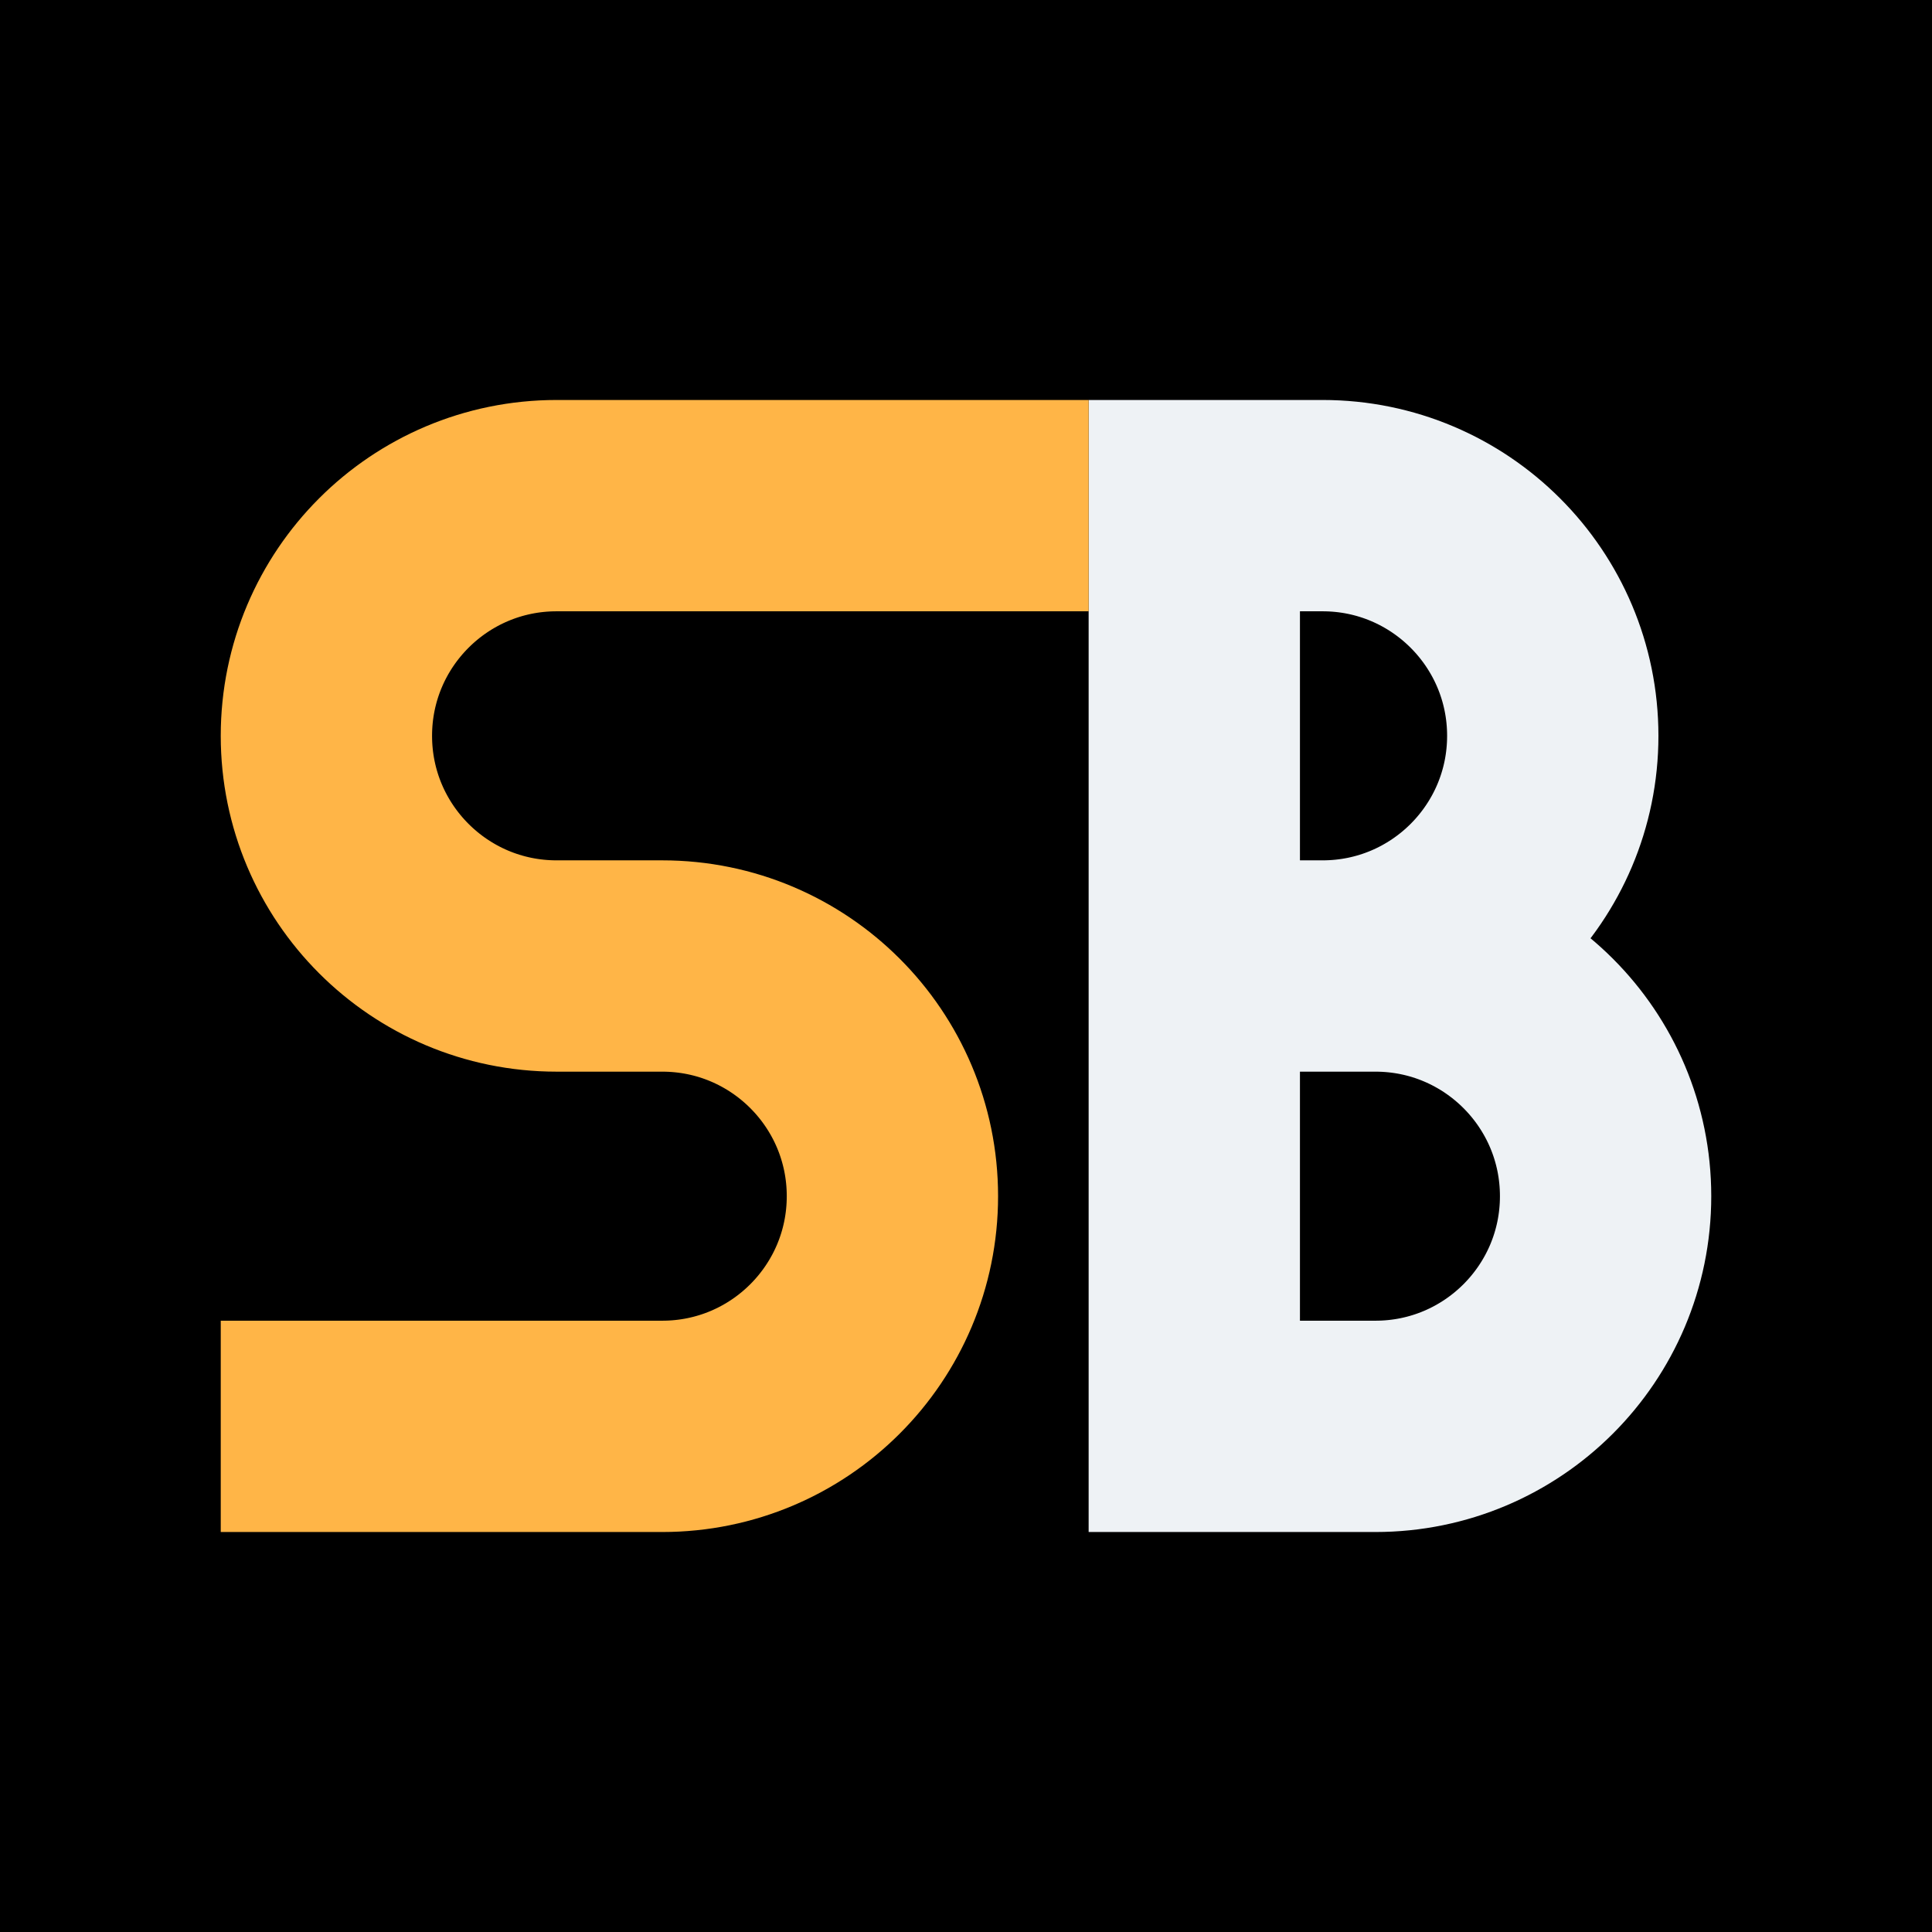
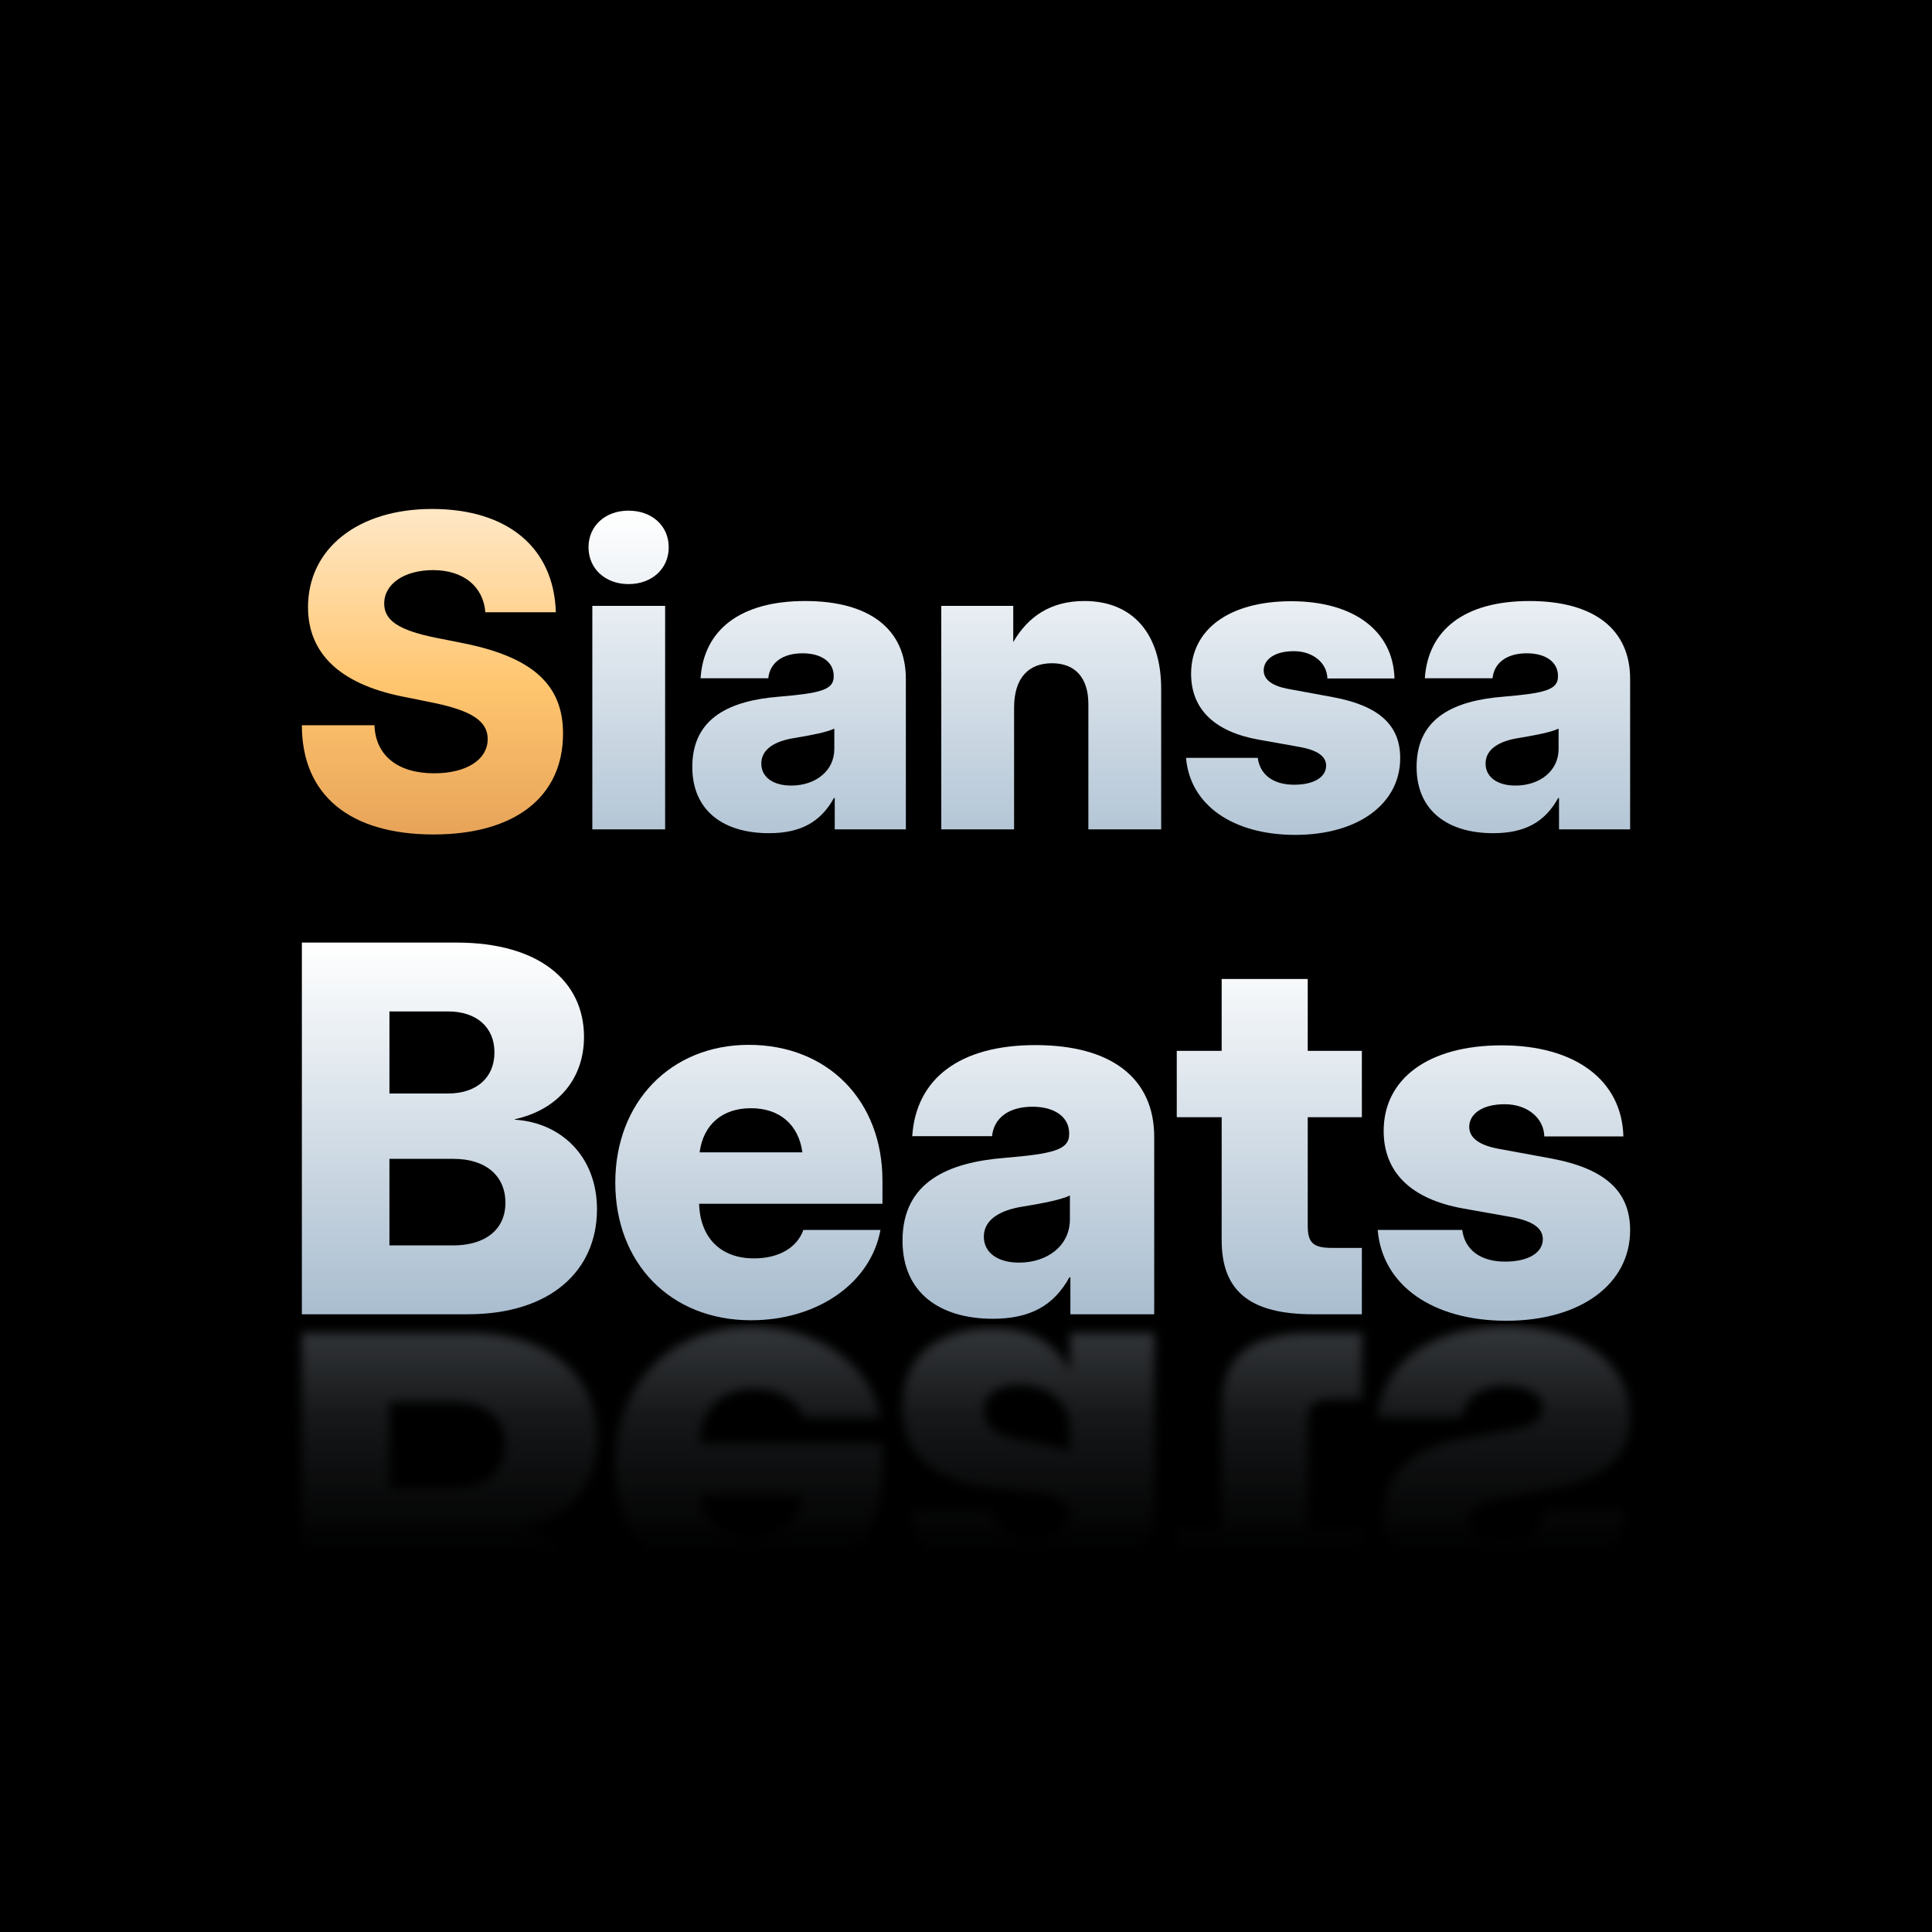
<svg xmlns="http://www.w3.org/2000/svg" viewBox="0 0 512 512" width="512" height="512" role="img" aria-label="Siansa Beats">
+   <defs>
+     <linearGradient id="amber" gradientUnits="userSpaceOnUse" x1="0" y1="136.2" x2="0" y2="219.8">
+       <stop offset="0" stop-color="#FFE7C4" />
+       <stop offset="0.55" stop-color="#FFC56E" />
+       <stop offset="1" stop-color="#E8A55A" />
+     </linearGradient>
+     <linearGradient id="frost1" gradientUnits="userSpaceOnUse" x1="0" y1="136.2" x2="0" y2="219.8">
+       <stop offset="0" stop-color="#FFFFFF" />
+       <stop offset="1" stop-color="#B4C6D6" />
+     </linearGradient>
+     <linearGradient id="frost2" gradientUnits="userSpaceOnUse" x1="0" y1="249.8" x2="0" y2="348.3">
+       <stop offset="0" stop-color="#FFFFFF" />
+       <stop offset="1" stop-color="#A9BDCF" />
+     </linearGradient>
+     <linearGradient id="fade" gradientUnits="userSpaceOnUse" x1="0" y1="350.8" x2="0" y2="411.9">
+       <stop offset="0" stop-color="#FFF" stop-opacity="0.26" />
+       <stop offset="0.4" stop-color="#FFF" stop-opacity="0.109" />
+       <stop offset="1" stop-color="#FFF" stop-opacity="0" />
+     </linearGradient>
+     <mask id="below" maskUnits="userSpaceOnUse" x="0" y="350.8" width="512" height="63.1">
+       <rect x="0" y="350.8" width="512" height="61.1" fill="url(#fade)" />
+     </mask>
+     <filter id="soft" x="-5%" y="-20%" width="110%" height="140%">
+       <feGaussianBlur stdDeviation="1.3" />
+     </filter>
+   </defs>
  <rect width="512" height="512" fill="#000000" />
-   <path d="M316.5,106.0V406.0M316.5,134.0H350.5A61.0,61.0 0 0 1 350.5,256.0H316.5M316.5,256.0H364.5A61.0,61.0 0 0 1 364.5,378.0H316.5" fill="none" stroke="#EEF2F5" stroke-width="56" stroke-linejoin="miter" />
-   <path d="M288.5,134.0H147.5A61.0,61.0 0 0 0 147.5,256.0H175.5A61.0,61.0 0 0 1 175.5,378.0H58.5" fill="none" stroke="#FFB547" stroke-width="56" stroke-linecap="butt" />
+   <g mask="url(#below)">
+     <g filter="url(#soft)" transform="translate(0,701.6) scale(1,-1)">
+       <path d="M80.0 348.293H123.961C145.843 348.293 158.205 336.79 158.205 320.462C158.205 306.513 148.751 297.523 136.455 296.729V296.597C147.561 294.151 154.767 286.152 154.767 274.782C154.767 260.04 142.868 249.793 120.986 249.793H80.0ZM103.204 330.047V307.108H120.193C128.721 307.108 133.943 311.603 133.943 318.743C133.943 325.816 128.655 330.047 120.061 330.047ZM103.204 289.788V268.039H118.739C126.341 268.039 131.035 272.27 131.035 278.88C131.035 285.557 126.341 289.788 118.739 289.788Z" fill="#C9D6E2" />
+       <path d="M199.021 349.879C216.671 349.879 230.752 340.029 233.33 325.949H212.903C211.251 330.576 206.491 333.485 199.814 333.485C190.823 333.485 185.535 327.866 185.27 319.007H233.859V312.859C233.859 291.705 219.382 276.897 198.426 276.897C177.734 276.897 163.058 292.102 163.058 313.388C163.058 334.675 177.602 349.879 199.021 349.879ZM185.403 305.389C186.394 298.051 191.352 293.688 199.021 293.688C206.623 293.688 211.647 298.051 212.639 305.389Z" fill="#C9D6E2" />
+       <path d="M263.107 349.483C272.956 349.483 279.237 346.045 283.401 338.509H283.666V348.293H305.878V301.291C305.878 285.888 294.706 276.963 274.411 276.963C254.182 276.963 242.746 285.954 241.754 301.092H262.908C263.371 296.333 267.271 293.292 273.618 293.292C279.633 293.292 283.335 296.134 283.335 300.299V300.63C283.335 304.794 278.774 305.786 266.28 306.844C251.406 308.034 239.176 313.124 239.176 328.791C239.176 342.674 249.158 349.483 263.107 349.483ZM270.048 334.609C264.495 334.609 260.727 332.031 260.727 327.734C260.727 323.172 265.09 320.66 271.172 319.735C276.791 318.809 281.088 317.95 283.534 316.826V323.172C283.534 330.047 277.65 334.609 270.048 334.609Z" fill="#C9D6E2" />
+       <path d="M360.907 278.484H346.562V259.445H323.755V278.484H311.855V296.068H323.755V328.659C323.755 342.211 331.291 348.293 348.016 348.293H360.907V330.708H353.04C347.95 330.708 346.562 329.32 346.562 324.825V296.068H360.907Z" fill="#C9D6E2" />
+       <path d="M399.211 350.012C418.779 350.012 432.0 340.36 432.0 326.015C432.0 315.636 425.257 309.62 410.912 306.976L396.897 304.398C392.071 303.472 389.361 301.555 389.361 298.646C389.361 295.209 392.799 292.631 398.748 292.631C404.764 292.631 409.127 296.267 409.259 301.159H430.215C429.818 286.284 417.456 277.029 397.955 277.029C378.519 277.029 366.686 285.888 366.686 299.704C366.686 310.744 374.024 317.817 387.774 320.263L400.401 322.511C405.954 323.503 408.863 325.354 408.863 328.395C408.863 331.898 405.161 334.344 398.88 334.344C392.204 334.344 388.171 331.105 387.51 325.949H365.1C366.356 340.823 379.908 350.012 399.211 350.012Z" fill="#C9D6E2" />
+     </g>
+   </g>
+   <path d="M114.885 221.139C136.422 221.139 149.21 211.212 149.21 194.387C149.21 181.487 141.189 174.14 122.681 170.438L115.334 168.98C105.799 167.017 101.817 164.493 101.817 159.95C101.817 154.734 107.145 151.088 114.773 151.088C122.737 151.088 128.065 155.351 128.626 162.25H147.303C146.798 145.143 134.515 134.88 114.493 134.88C94.863 134.88 81.626 145.368 81.626 160.903C81.626 173.074 89.983 181.15 106.304 184.515L114.885 186.254C124.925 188.329 129.243 191.078 129.243 195.845C129.243 201.341 123.579 204.931 115.054 204.931C105.407 204.931 99.518 200.219 99.237 192.199H80.0C80.0 210.651 92.619 221.139 114.885 221.139Z" fill="url(#amber)" />
+   <path d="M156.973 219.793H176.267V160.567H156.973ZM166.564 154.79C172.789 154.79 177.22 150.696 177.22 145.031C177.22 139.367 172.789 135.328 166.564 135.328C160.394 135.328 155.964 139.367 155.964 145.031C155.964 150.696 160.394 154.79 166.564 154.79Z" fill="url(#frost1)" />
+   <path d="M203.772 220.803C212.129 220.803 217.457 217.886 220.991 211.493H221.215V219.793H240.06V179.916C240.06 166.849 230.581 159.277 213.363 159.277C196.201 159.277 186.498 166.905 185.657 179.748H203.604C203.997 175.71 207.306 173.13 212.69 173.13C217.794 173.13 220.935 175.542 220.935 179.075V179.356C220.935 182.889 217.065 183.73 206.465 184.628C193.845 185.637 183.469 189.956 183.469 203.248C183.469 215.026 191.938 220.803 203.772 220.803ZM209.661 208.184C204.95 208.184 201.753 205.996 201.753 202.351C201.753 198.481 205.455 196.35 210.615 195.564C215.382 194.779 219.028 194.05 221.103 193.097V198.481C221.103 204.314 216.111 208.184 209.661 208.184Z" fill="url(#frost1)" />
+   <path d="M268.743 187.6C268.743 179.524 272.669 175.766 278.783 175.766C284.896 175.766 288.429 179.58 288.429 186.591V219.793H307.723V182.552C307.723 167.97 300.207 159.277 287.364 159.277C278.446 159.277 272.445 163.371 268.519 170.158V160.567H249.45V219.793H268.743Z" fill="url(#frost1)" />
+   <path d="M343.249 221.252C359.85 221.252 371.067 213.063 371.067 200.892C371.067 192.087 365.347 186.983 353.176 184.74L341.286 182.552C337.192 181.767 334.892 180.141 334.892 177.673C334.892 174.757 337.808 172.569 342.856 172.569C347.96 172.569 351.662 175.654 351.774 179.804H369.553C369.216 167.185 358.728 159.333 342.183 159.333C325.694 159.333 315.655 166.849 315.655 178.57C315.655 187.937 321.88 193.938 333.546 196.013L344.258 197.92C348.97 198.761 351.437 200.332 351.437 202.912C351.437 205.884 348.296 207.959 342.968 207.959C337.304 207.959 333.882 205.211 333.322 200.836H314.309C315.374 213.456 326.872 221.252 343.249 221.252Z" fill="url(#frost1)" />
+   <path d="M395.713 220.803C404.069 220.803 409.398 217.886 412.931 211.493H413.155V219.793H432.0V179.916C432.0 166.849 422.522 159.277 405.303 159.277C388.141 159.277 378.438 166.905 377.597 179.748H395.544C395.937 175.71 399.246 173.13 404.63 173.13C409.734 173.13 412.875 175.542 412.875 179.075V179.356C412.875 182.889 409.005 183.73 398.405 184.628C385.785 185.637 375.41 189.956 375.41 203.248C375.41 215.026 383.879 220.803 395.713 220.803ZM401.602 208.184C396.89 208.184 393.694 205.996 393.694 202.351C393.694 198.481 397.395 196.35 402.555 195.564C407.322 194.779 410.968 194.05 413.043 193.097V198.481C413.043 204.314 408.051 208.184 401.602 208.184Z" fill="url(#frost1)" />
+   <path d="M80.0 348.293H123.961C145.843 348.293 158.205 336.79 158.205 320.462C158.205 306.513 148.751 297.523 136.455 296.729V296.597C147.561 294.151 154.767 286.152 154.767 274.782C154.767 260.04 142.868 249.793 120.986 249.793H80.0ZM103.204 330.047V307.108H120.193C128.721 307.108 133.943 311.603 133.943 318.743C133.943 325.816 128.655 330.047 120.061 330.047ZM103.204 289.788V268.039H118.739C126.341 268.039 131.035 272.27 131.035 278.88C131.035 285.557 126.341 289.788 118.739 289.788Z" fill="url(#frost2)" />
+   <path d="M199.021 349.879C216.671 349.879 230.752 340.029 233.33 325.949H212.903C211.251 330.576 206.491 333.485 199.814 333.485C190.823 333.485 185.535 327.866 185.27 319.007H233.859V312.859C233.859 291.705 219.382 276.897 198.426 276.897C177.734 276.897 163.058 292.102 163.058 313.388C163.058 334.675 177.602 349.879 199.021 349.879ZM185.403 305.389C186.394 298.051 191.352 293.688 199.021 293.688C206.623 293.688 211.647 298.051 212.639 305.389Z" fill="url(#frost2)" />
+   <path d="M263.107 349.483C272.956 349.483 279.237 346.045 283.401 338.509H283.666V348.293H305.878V301.291C305.878 285.888 294.706 276.963 274.411 276.963C254.182 276.963 242.746 285.954 241.754 301.092H262.908C263.371 296.333 267.271 293.292 273.618 293.292C279.633 293.292 283.335 296.134 283.335 300.299V300.63C283.335 304.794 278.774 305.786 266.28 306.844C251.406 308.034 239.176 313.124 239.176 328.791C239.176 342.674 249.158 349.483 263.107 349.483ZM270.048 334.609C264.495 334.609 260.727 332.031 260.727 327.734C260.727 323.172 265.09 320.66 271.172 319.735C276.791 318.809 281.088 317.95 283.534 316.826V323.172C283.534 330.047 277.65 334.609 270.048 334.609Z" fill="url(#frost2)" />
+   <path d="M360.907 278.484H346.562V259.445H323.755V278.484H311.855V296.068H323.755V328.659C323.755 342.211 331.291 348.293 348.016 348.293H360.907V330.708H353.04C347.95 330.708 346.562 329.32 346.562 324.825V296.068H360.907Z" fill="url(#frost2)" />
+   <path d="M399.211 350.012C418.779 350.012 432.0 340.36 432.0 326.015C432.0 315.636 425.257 309.62 410.912 306.976L396.897 304.398C392.071 303.472 389.361 301.555 389.361 298.646C389.361 295.209 392.799 292.631 398.748 292.631C404.764 292.631 409.127 296.267 409.259 301.159H430.215C429.818 286.284 417.456 277.029 397.955 277.029C378.519 277.029 366.686 285.888 366.686 299.704C366.686 310.744 374.024 317.817 387.774 320.263L400.401 322.511C405.954 323.503 408.863 325.354 408.863 328.395C408.863 331.898 405.161 334.344 398.88 334.344C392.204 334.344 388.171 331.105 387.51 325.949H365.1C366.356 340.823 379.908 350.012 399.211 350.012Z" fill="url(#frost2)" />
</svg>
